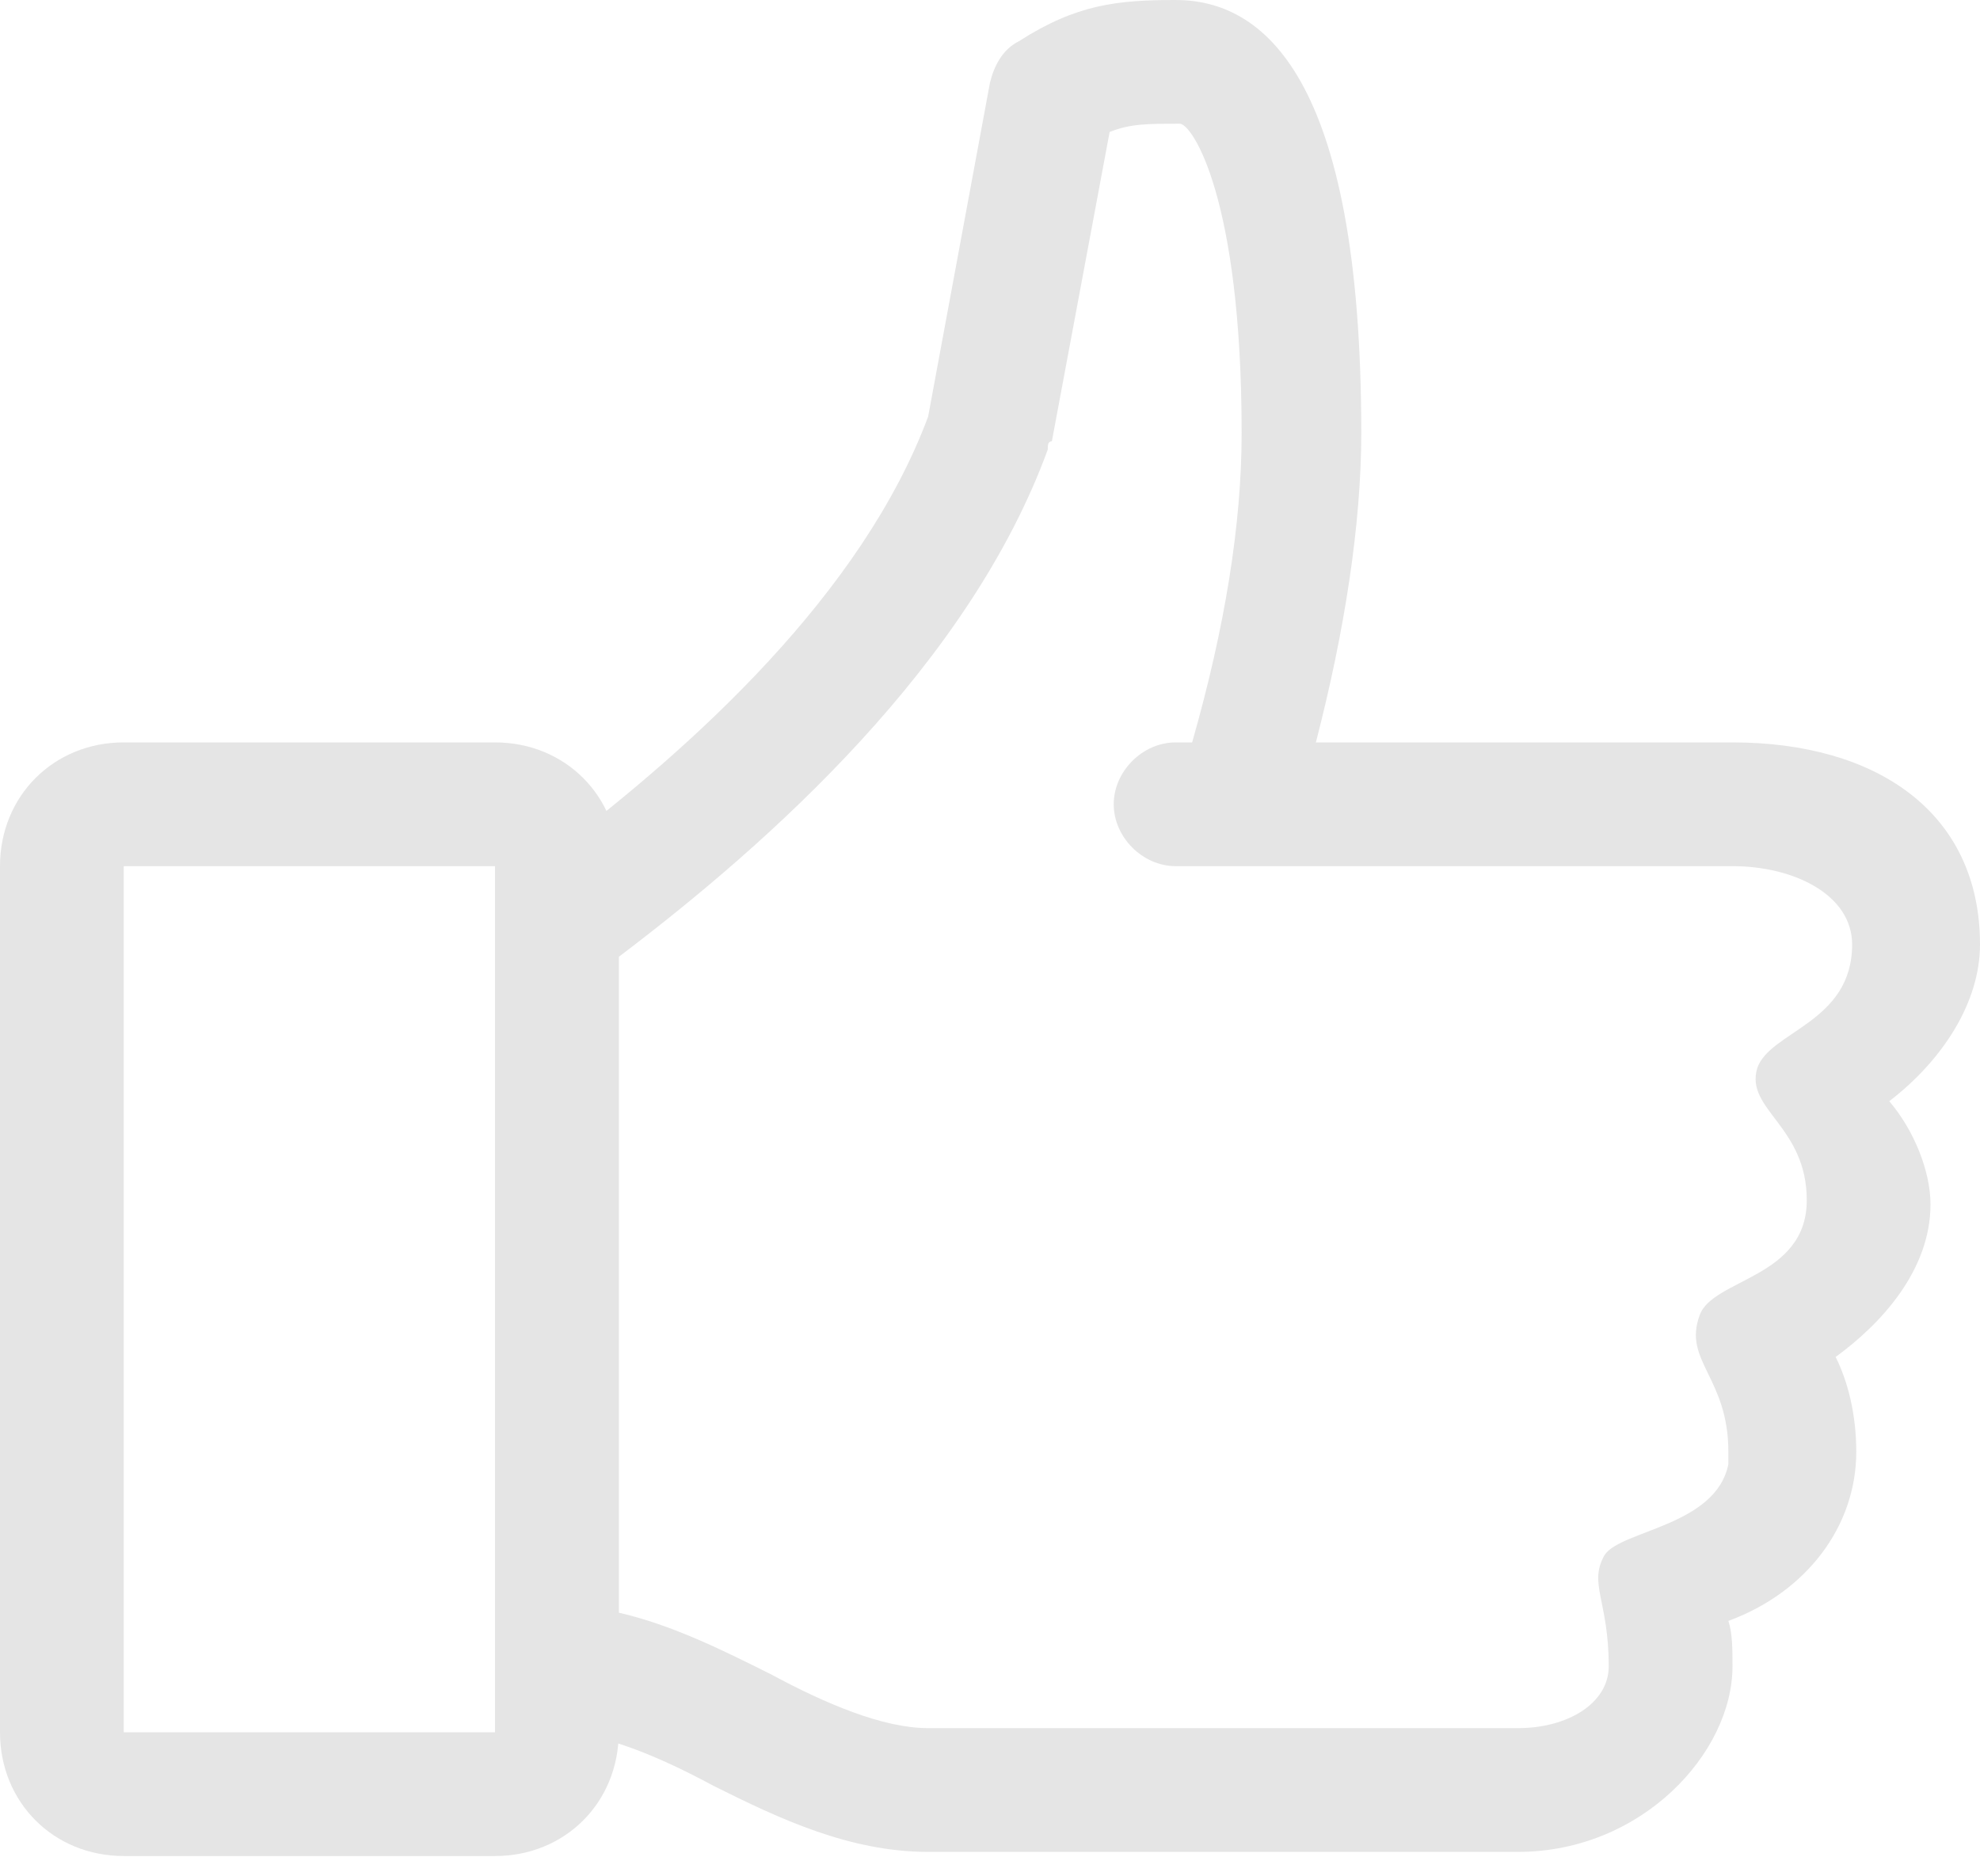
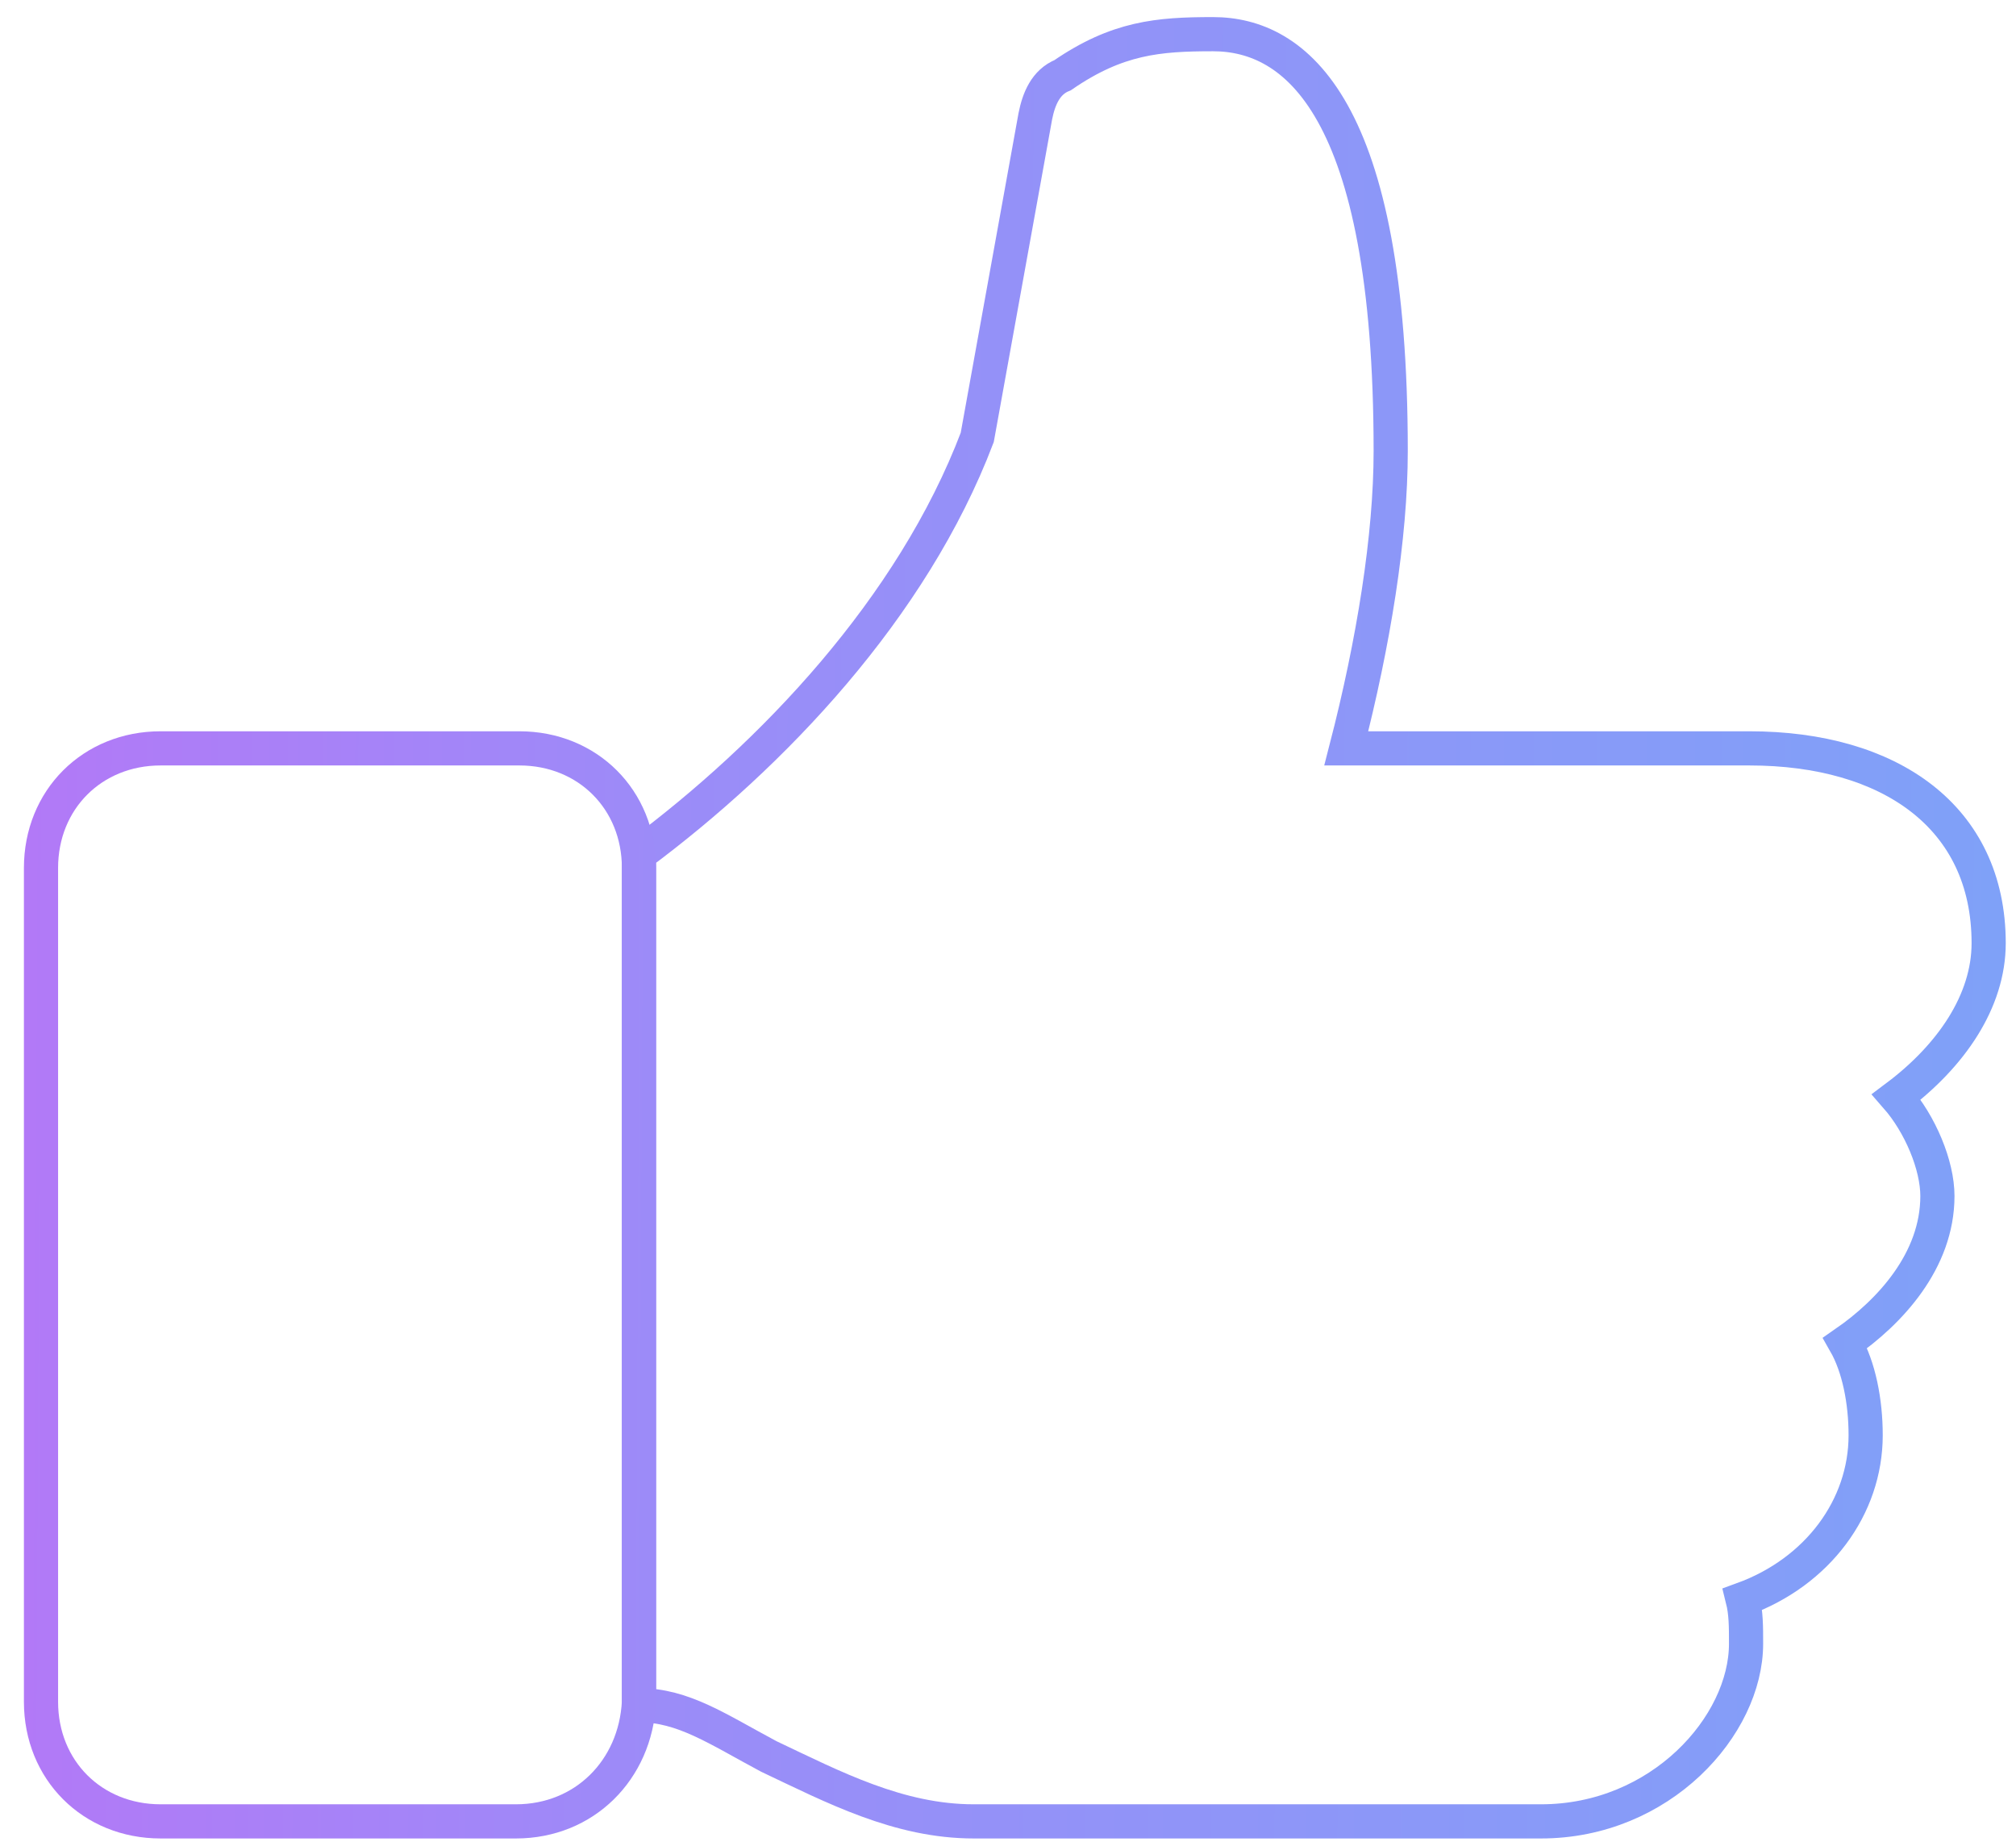
- <svg xmlns="http://www.w3.org/2000/svg" width="57" height="54" viewBox="0 0 57 54" fill="none">
-   <path d="M57 27.194C57 23.394 54.031 21.375 49.875 21.375H37.881C38.712 18.169 39.188 15.081 39.188 12.469C39.188 2.138 36.337 0 33.844 0C32.181 0 30.994 0.119 29.331 1.188C28.856 1.425 28.619 1.9 28.5 2.375L26.719 11.994C24.819 17.1 19.95 21.494 16.031 24.462V49.875C17.337 49.875 19 50.587 20.544 51.419C22.444 52.369 24.462 53.319 26.719 53.319H43.7C47.263 53.319 49.875 50.469 49.875 47.975C49.875 47.5 49.875 47.025 49.756 46.669C52.013 45.837 53.438 43.938 53.438 41.8C53.438 40.731 53.2 39.781 52.844 39.069C54.15 38.119 55.575 36.575 55.575 34.675C55.575 33.725 55.1 32.538 54.388 31.706C55.931 30.519 57 28.856 57 27.194ZM53.319 27.194C53.319 29.45 50.944 29.688 50.587 30.756C50.231 31.944 52.013 32.419 52.013 34.556C52.013 36.812 49.281 36.812 48.925 37.881C48.45 39.188 49.756 39.663 49.756 41.8C49.756 41.919 49.756 42.038 49.756 42.156C49.4 43.938 46.669 44.056 46.194 44.769C45.719 45.6 46.312 46.075 46.312 47.975C46.312 49.044 45.125 49.756 43.7 49.756H26.719C25.413 49.756 23.75 49.044 22.206 48.212C20.781 47.5 19.356 46.788 17.812 46.431V27.55C22.206 24.225 27.906 19.119 30.163 12.944C30.163 12.825 30.163 12.706 30.281 12.706L31.944 3.8C32.538 3.563 33.013 3.562 33.962 3.562C34.319 3.562 35.744 5.7 35.744 12.469C35.744 15.081 35.269 18.05 34.319 21.375H33.844C32.894 21.375 32.062 22.206 32.062 23.156C32.062 24.106 32.894 24.938 33.844 24.938H49.875C51.656 24.938 53.319 25.769 53.319 27.194Z" fill="#E5E5E5" />
-   <path d="M14.25 53.438H3.562C1.544 53.438 0 51.894 0 49.875V24.938C0 22.919 1.544 21.375 3.562 21.375H14.25C16.269 21.375 17.812 22.919 17.812 24.938V49.875C17.812 51.894 16.269 53.438 14.25 53.438ZM3.562 24.938V49.875H14.25V24.938H3.562Z" fill="#E5E5E5" />
+ <svg xmlns="http://www.w3.org/2000/svg" width="59" height="54" viewBox="0 0 59 54" fill="none">
+   <path d="M58.2 27.6C58.2 23.9 55.3 21.9 51.2 21.9H39.4C40.2 18.8 40.7 15.7 40.7 13.2C40.7 3.1 37.9 1 35.5 1C33.9 1 32.7 1.1 31.1 2.2C30.6 2.4 30.4 2.9 30.3 3.4L28.6 12.8C26.7 17.8 22.6 22.1 18.7 25V49.9C20 49.9 21 50.6 22.5 51.4C24.4 52.3 26.3 53.3 28.5 53.3H45.1C48.6 53.3 51.1 50.5 51.1 48.1C51.1 47.6 51.1 47.2 51 46.8C53.2 46 54.6 44.1 54.6 42C54.6 41 54.4 40 54 39.3C55.3 38.4 56.7 36.9 56.7 35C56.7 34.1 56.2 32.9 55.5 32.1C57.1 30.9 58.2 29.3 58.2 27.6Z" stroke="url(#paint0_linear_0_1)" stroke-miterlimit="10" />
+   <path d="M15.1 53.3H4.7C2.7 53.3 1.2 51.8 1.2 49.8V25.4C1.2 23.4 2.7 21.9 4.7 21.9H15.2C17.2 21.9 18.7 23.4 18.7 25.4V49.8C18.6 51.8 17.1 53.3 15.1 53.3Z" stroke="url(#paint1_linear_0_1)" stroke-miterlimit="10" />
+   <defs>
+     <linearGradient id="paint0_linear_0_1" x1="18.107" y1="27.024" x2="58.675" y2="27.29" gradientUnits="userSpaceOnUse">
+       <stop stop-color="#9C8BF8" />
+       <stop offset="1" stop-color="#7FA1F8" />
+     </linearGradient>
+     <linearGradient id="paint1_linear_0_1" x1="0.614" y1="37.598" x2="19.181" y2="37.688" gradientUnits="userSpaceOnUse">
+       <stop stop-color="#B279F7" />
+       <stop offset="1" stop-color="#9C8BF8" />
+     </linearGradient>
+   </defs>
</svg>
